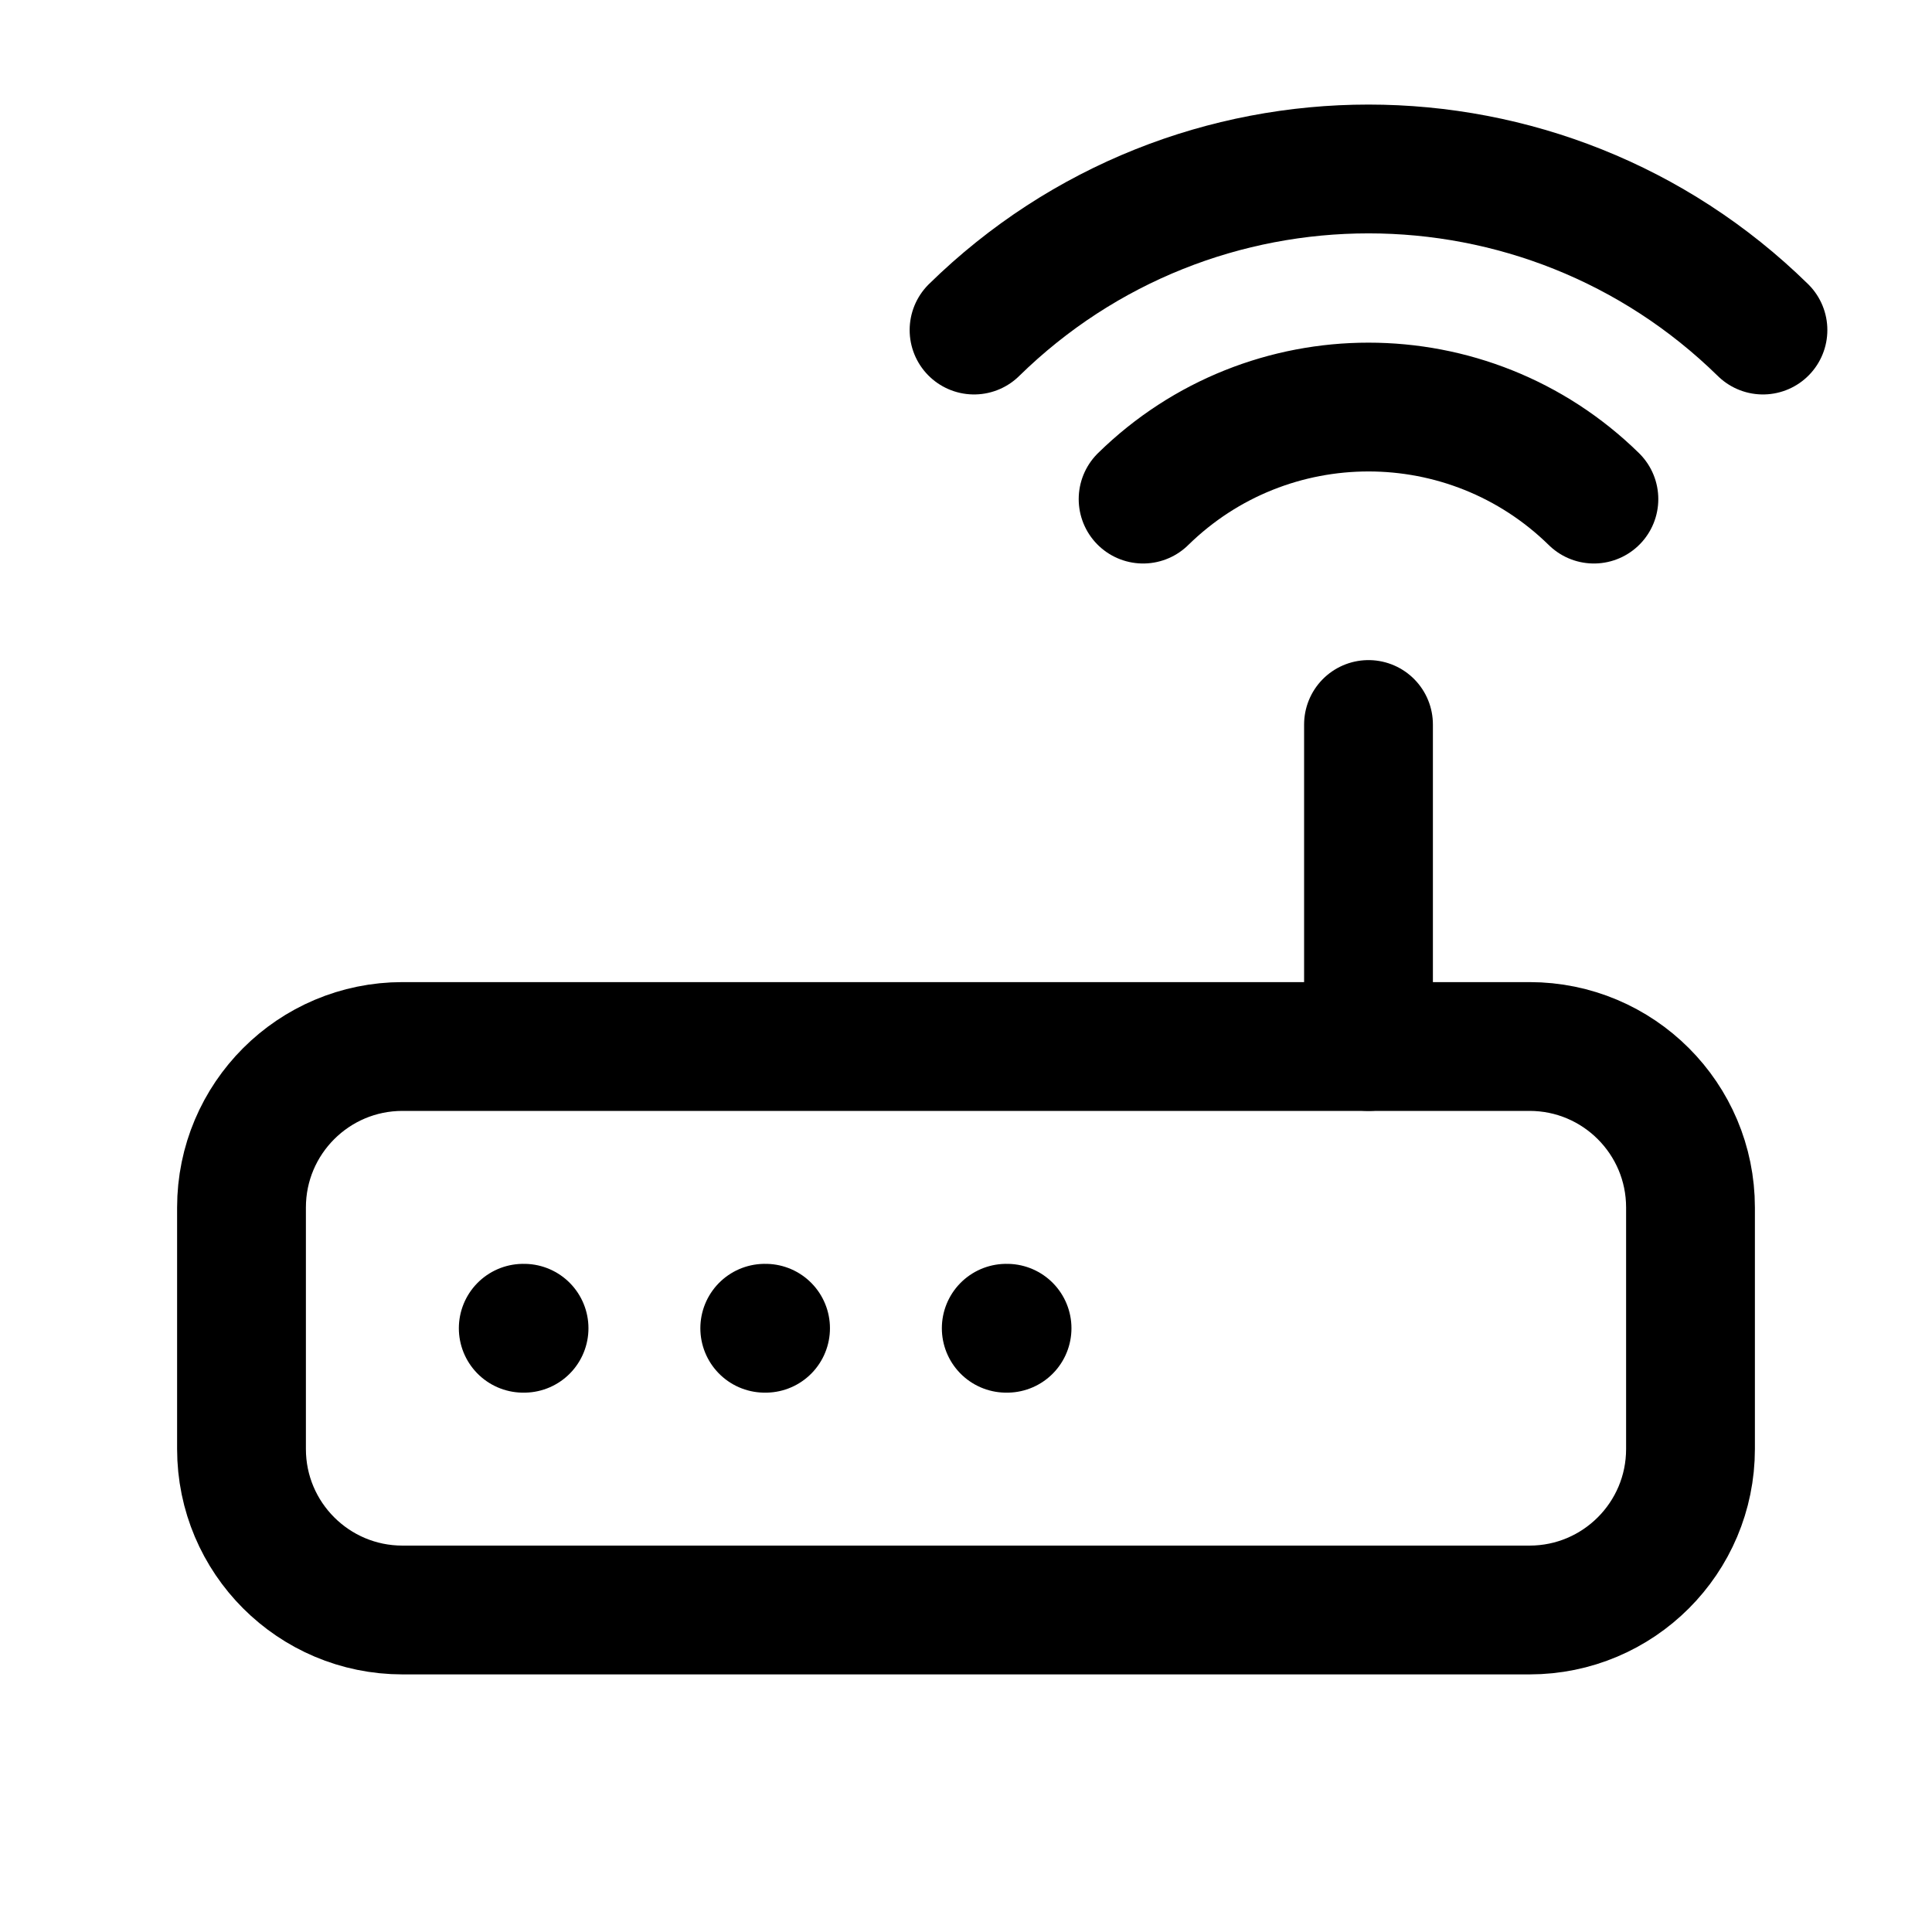
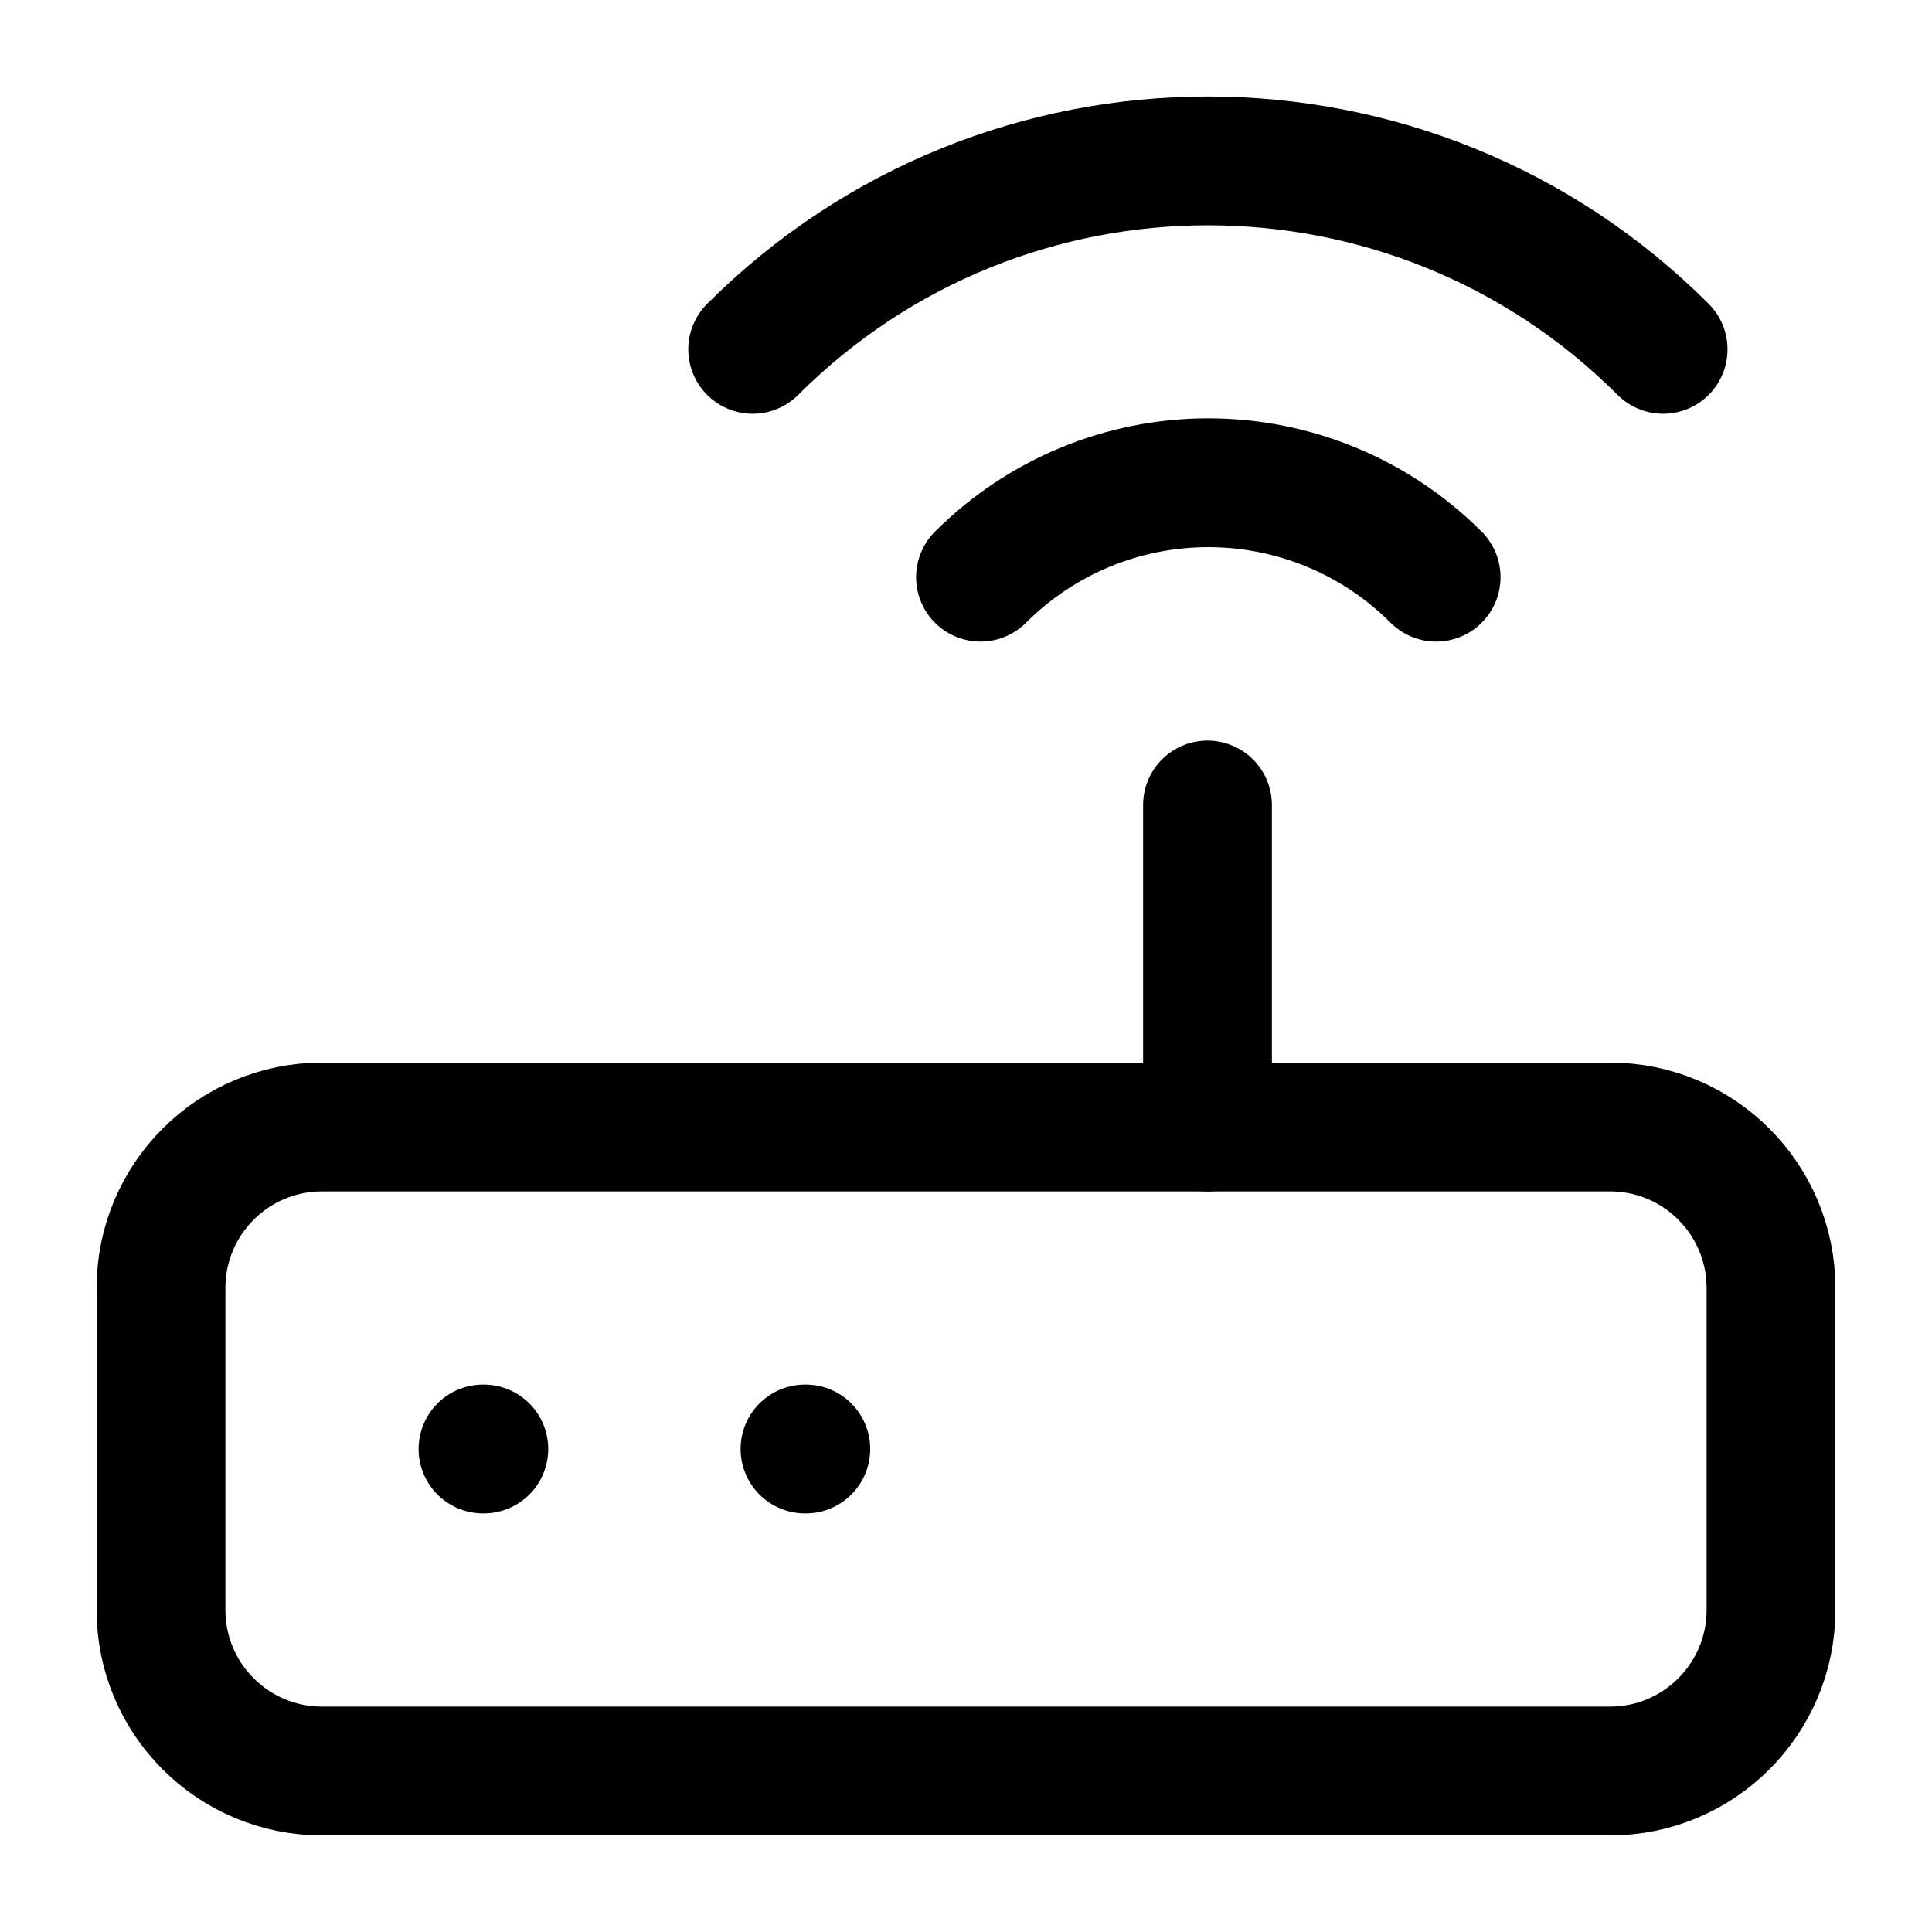
<svg xmlns="http://www.w3.org/2000/svg" viewBox="0 0 24 24" fill="none" stroke="#000" stroke-width="1.6" stroke-linecap="round" stroke-linejoin="round">
-   <rect x="3" y="13" width="18" height="7" rx="2" />
-   <path d="M6.5 16.5h.01M9.5 16.5h.01M12.5 16.5h.01M17 13V9M14.2 6.2a4 4 0 0 1 5.6 0M12.1 4.1a7 7 0 0 1 9.8 0" />
+   <rect width="20" height="8" x="2" y="14" rx="2" />
+   <path d="M6.01 18H6" />
+   <path d="M10.01 18H10" />
+   <path d="M15 10v4" />
+   <path d="M17.84 7.17a4 4 0 0 0-5.66 0" />
+   <path d="M20.66 4.34a8 8 0 0 0-11.31 0" />
</svg>
